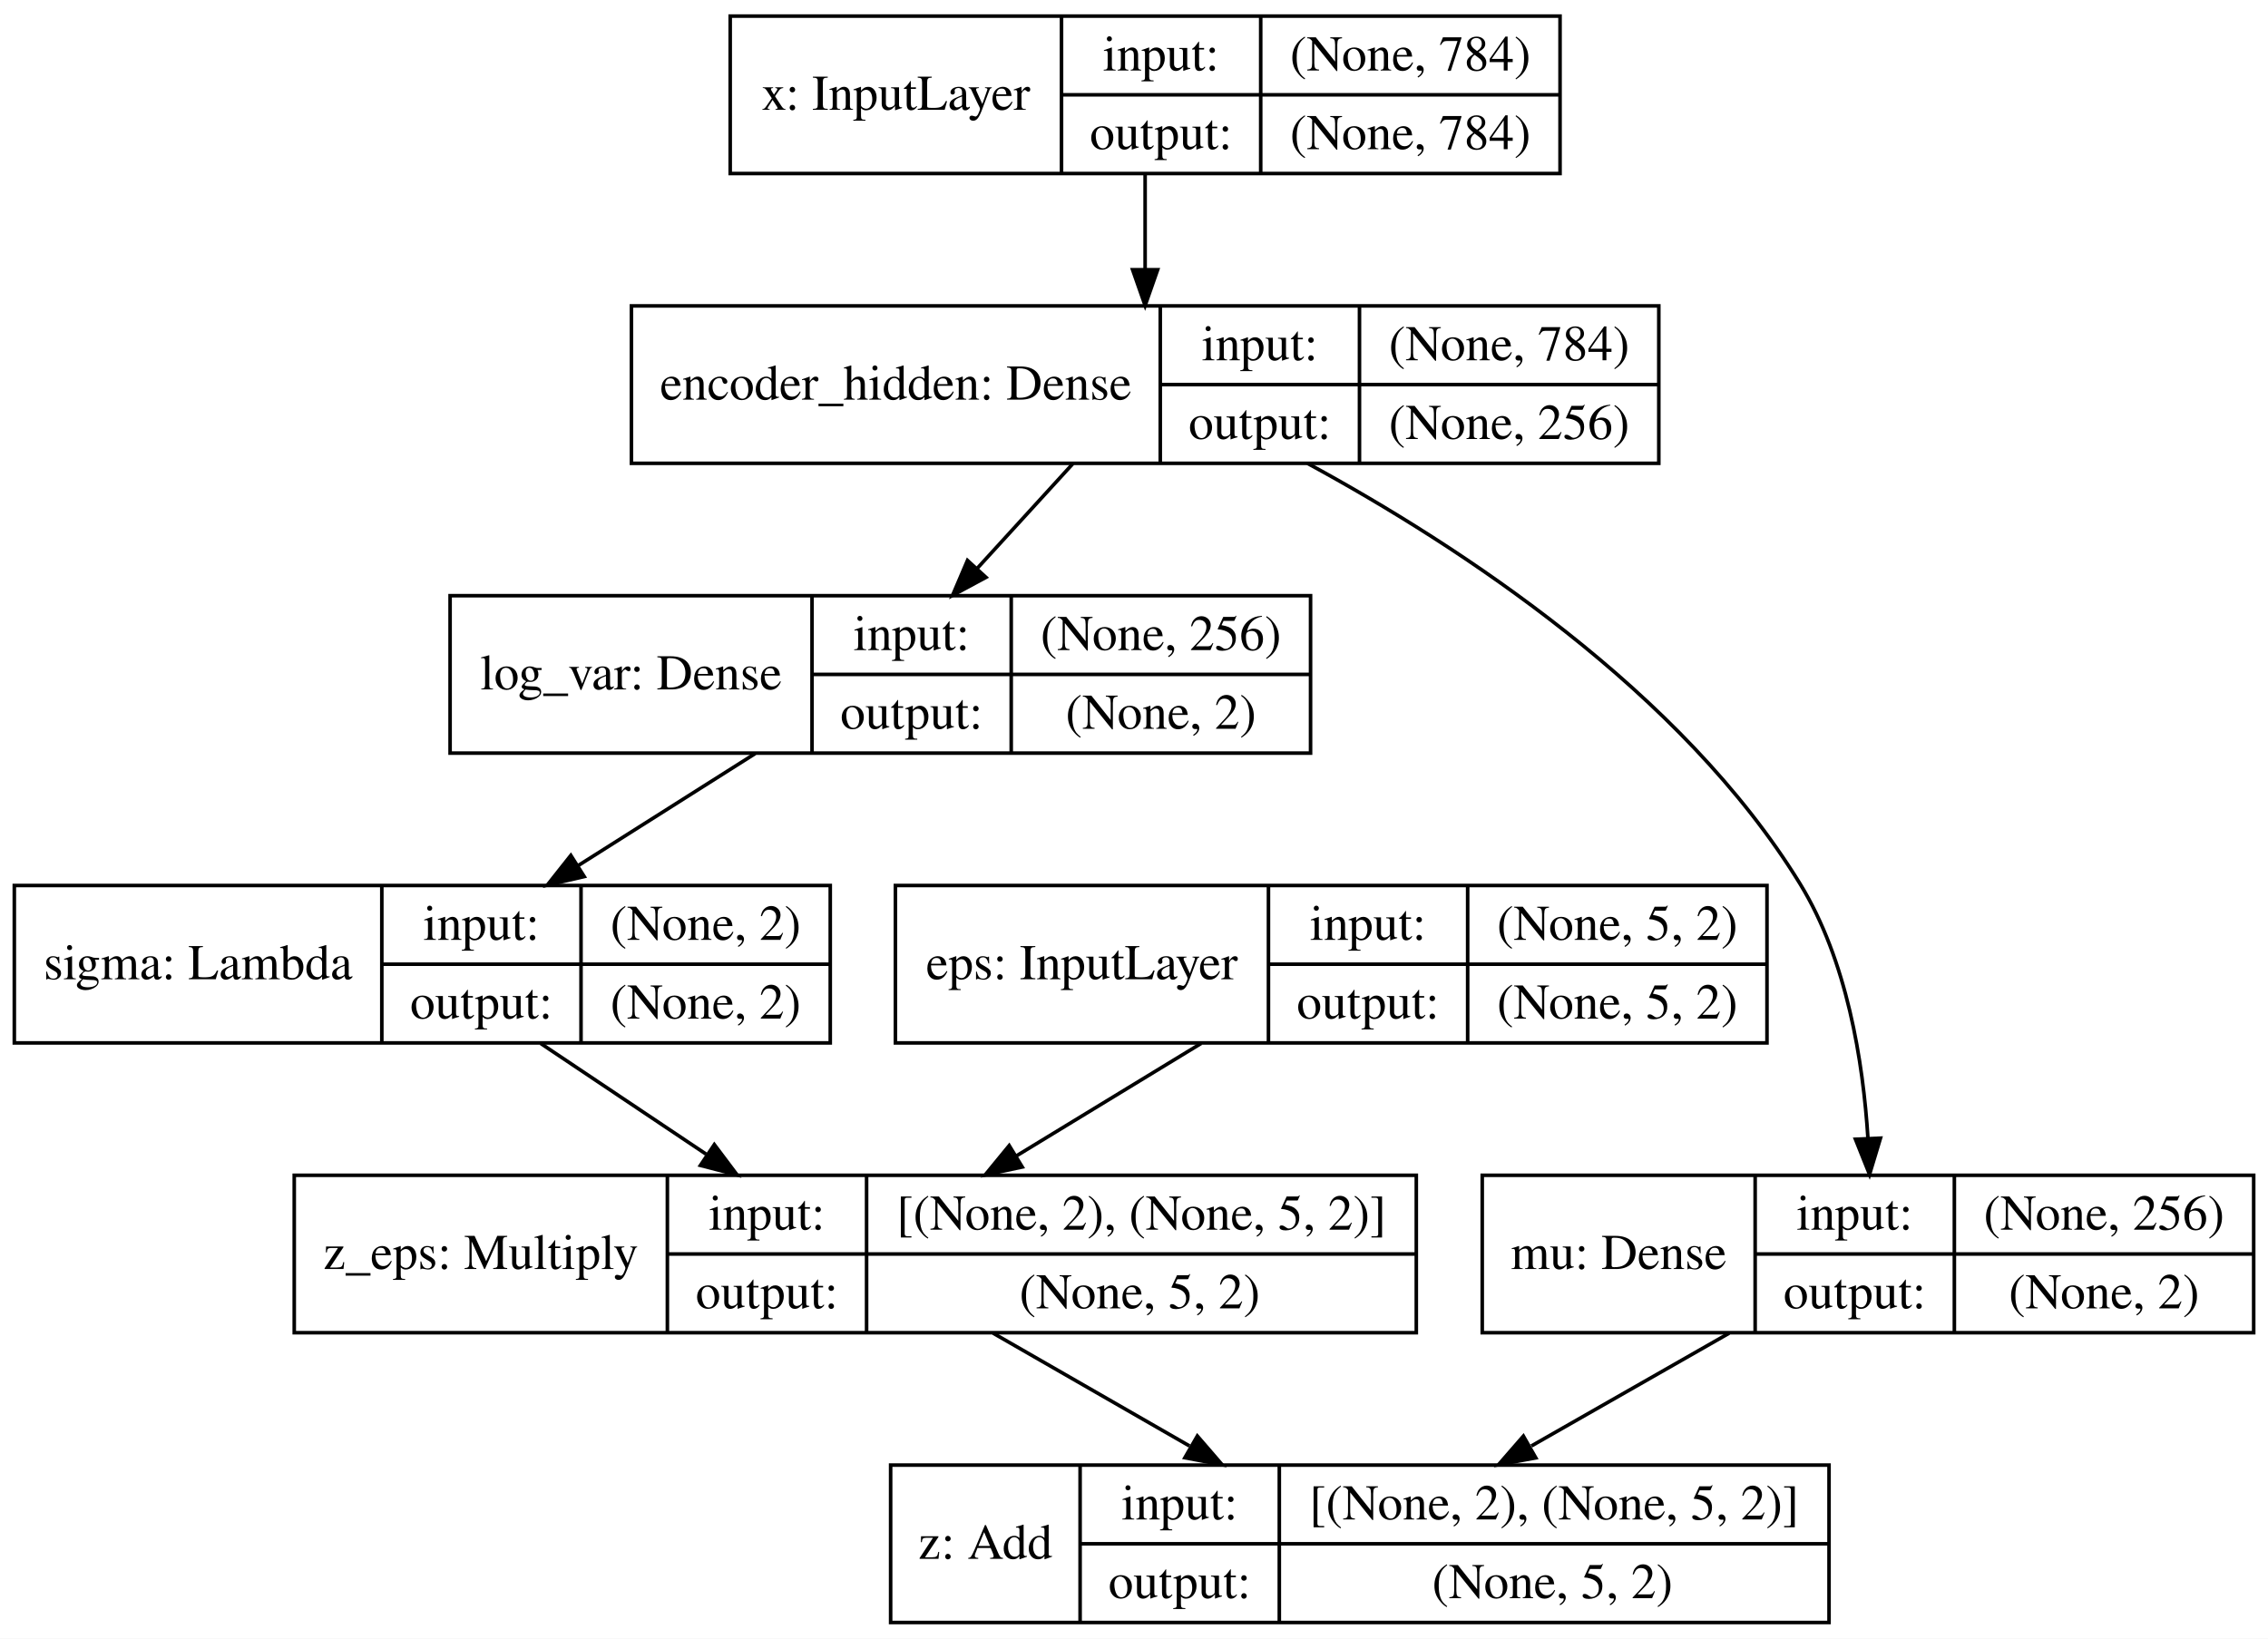
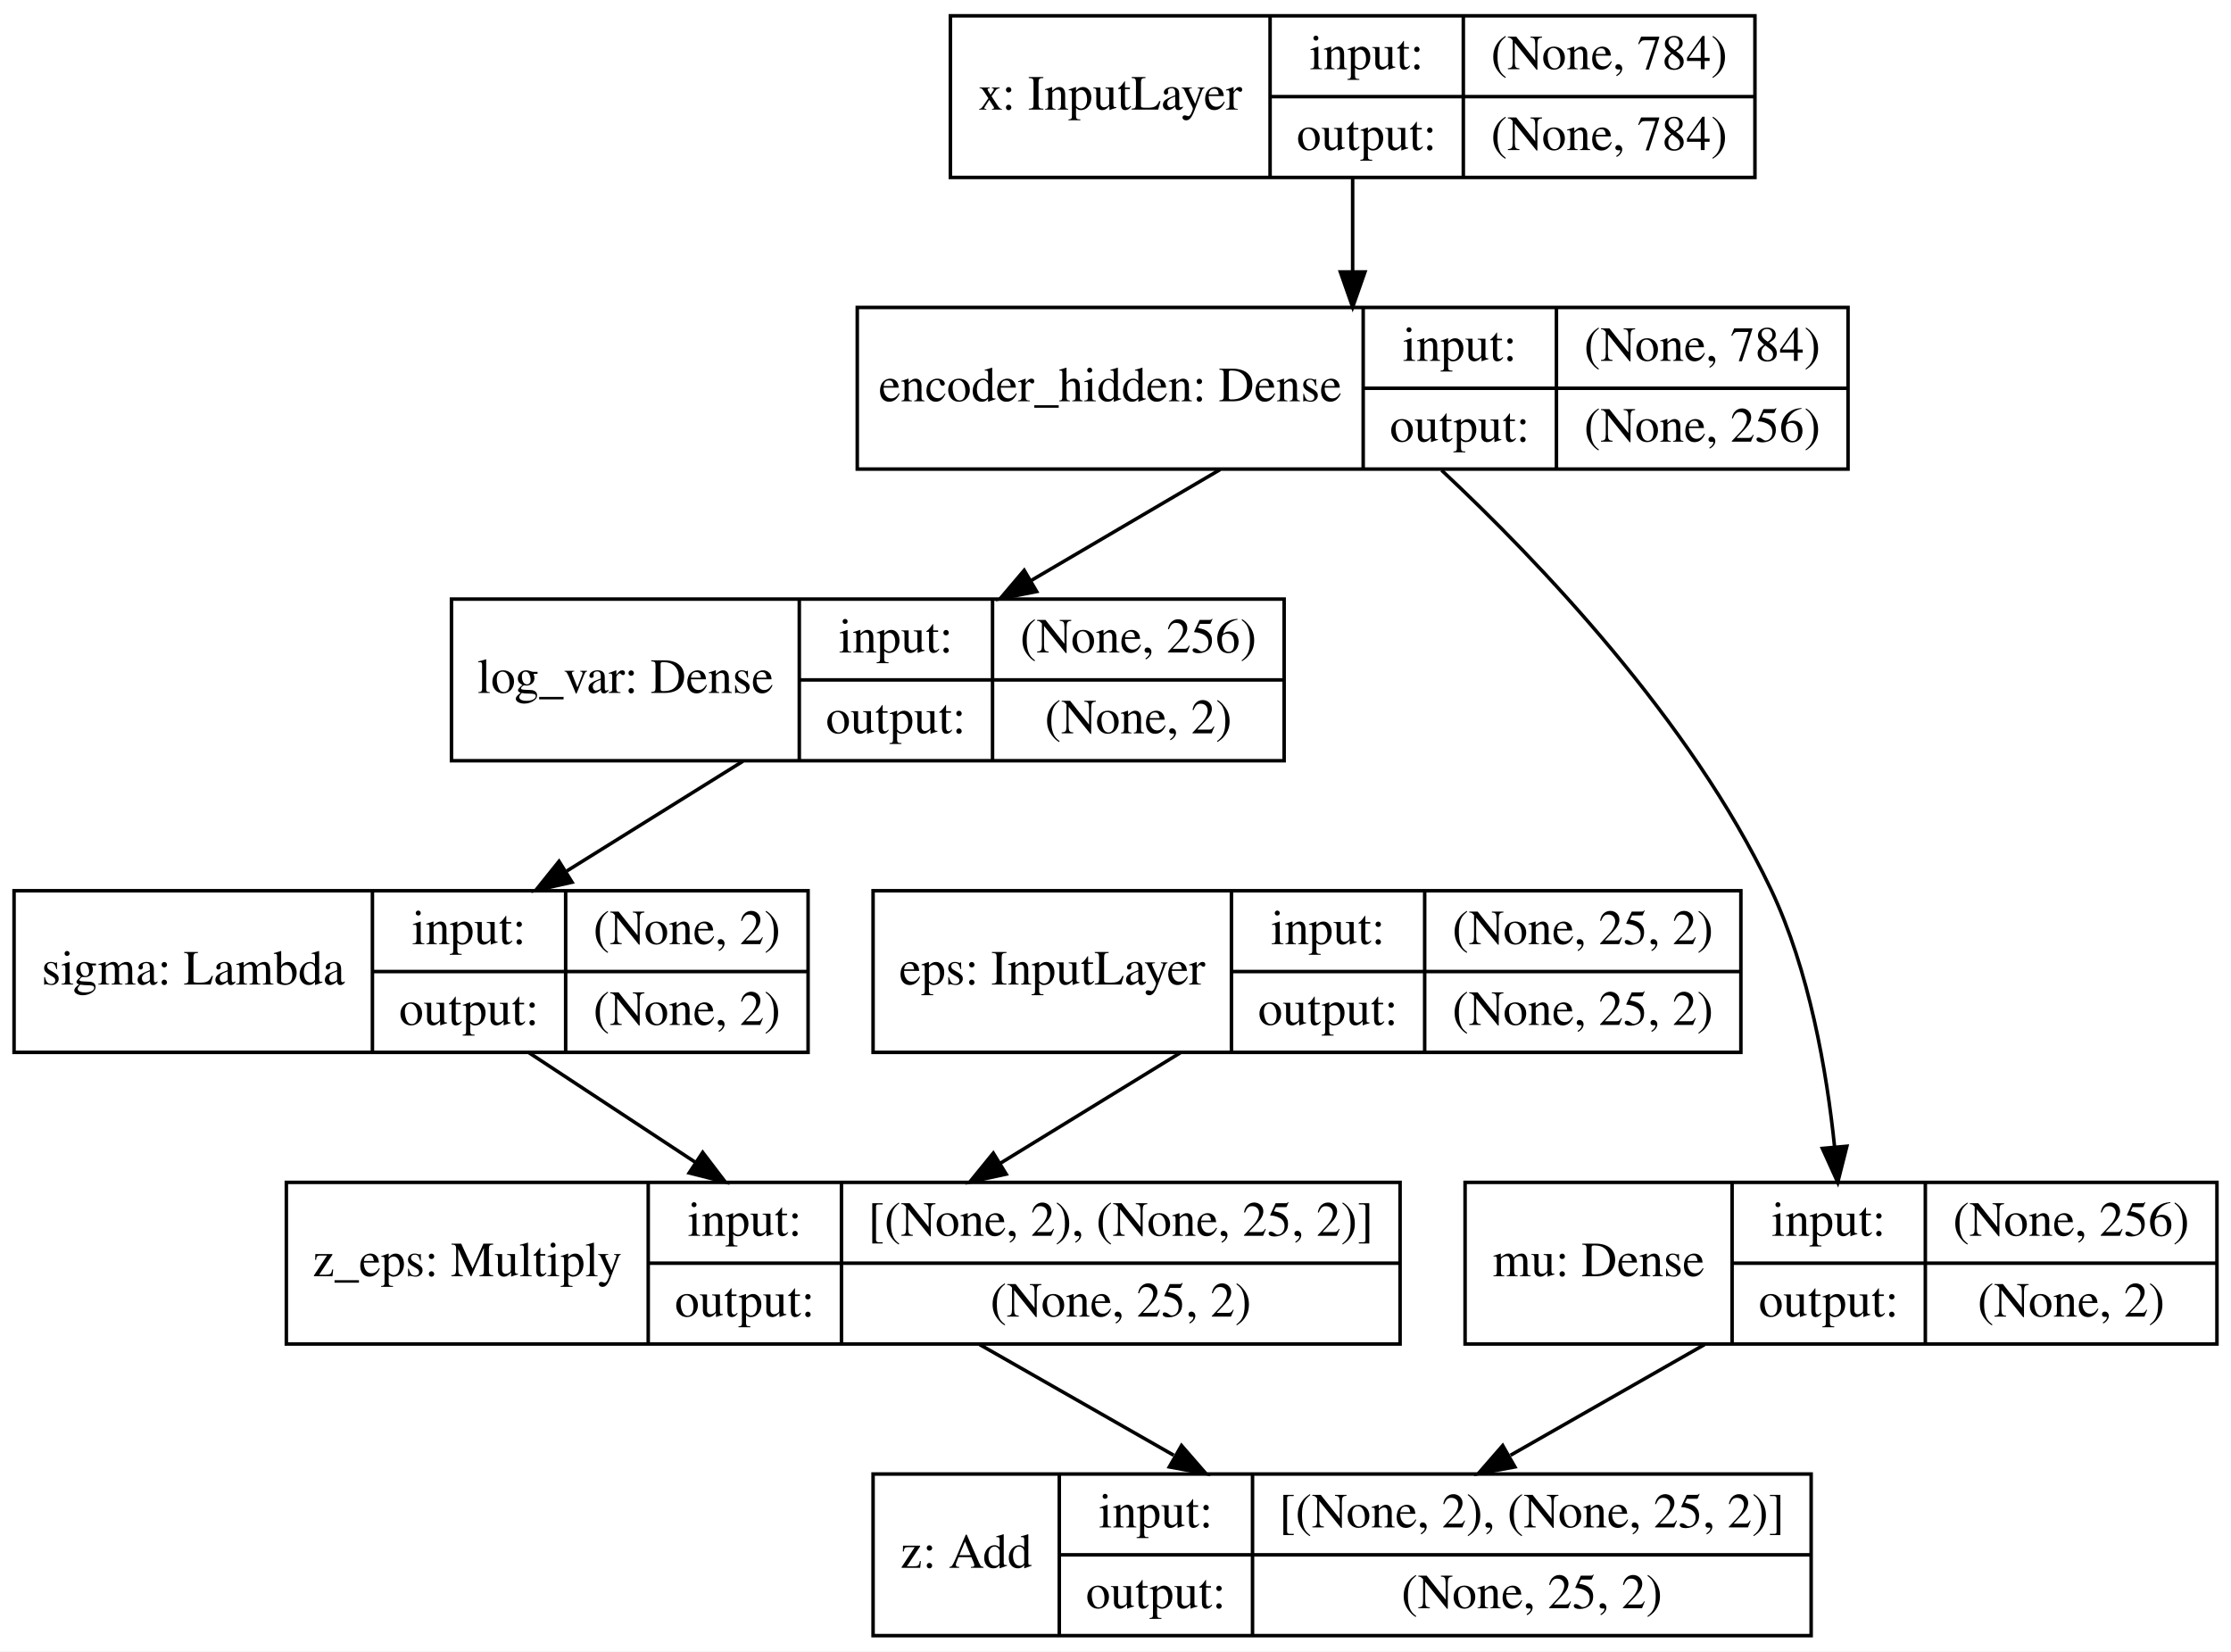
- <svg xmlns="http://www.w3.org/2000/svg" viewBox="0.00 0.00 633.80 458.00" viewport="0 0 400px 288px">
-   <g id="graph0" class="graph" transform="scale(1 1) rotate(0) translate(4 454)">
-     <polygon fill="#ffffff" stroke="transparent" points="-4,4 -4,-454 629.8,-454 629.8,4 -4,4" />
+ <svg xmlns="http://www.w3.org/2000/svg" viewBox="0.00 0.00 635.00 470.00" viewport="0 0 400px 296px">
+   <g id="graph0" class="graph" transform="scale(1 1) rotate(0) translate(4 466)">
+     <polygon fill="white" stroke="none" points="-4,4 -4,-466 631,-466 631,4 -4,4" />
    <g id="node1" class="node">
-       <polygon fill="none" stroke="#000000" points="200.059,-405.5 200.059,-449.5 431.959,-449.5 431.959,-405.5 200.059,-405.5" />
-       <text text-anchor="middle" x="246.35" y="-423.3" font-family="Times,serif" font-size="14.00" fill="#000000">x: InputLayer</text>
-       <polyline fill="none" stroke="#000000" points="292.642,-405.5 292.642,-449.5 " />
-       <text text-anchor="middle" x="320.476" y="-434.3" font-family="Times,serif" font-size="14.00" fill="#000000">input:</text>
-       <polyline fill="none" stroke="#000000" points="292.642,-427.5 348.31,-427.5 " />
-       <text text-anchor="middle" x="320.476" y="-412.3" font-family="Times,serif" font-size="14.00" fill="#000000">output:</text>
-       <polyline fill="none" stroke="#000000" points="348.31,-405.5 348.31,-449.5 " />
-       <text text-anchor="middle" x="390.135" y="-434.3" font-family="Times,serif" font-size="14.00" fill="#000000">(None, 784)</text>
-       <polyline fill="none" stroke="#000000" points="348.31,-427.5 431.959,-427.5 " />
-       <text text-anchor="middle" x="390.135" y="-412.3" font-family="Times,serif" font-size="14.00" fill="#000000">(None, 784)</text>
+       <polygon fill="none" stroke="black" points="266.5,-415.5 266.5,-461.5 495.5,-461.5 495.5,-415.5 266.5,-415.5" />
+       <text text-anchor="middle" x="312" y="-434.8" font-family="Times,serif" font-size="14.00">x: InputLayer</text>
+       <polyline fill="none" stroke="black" points="357.5,-415.5 357.5,-461.5 " />
+       <text text-anchor="middle" x="385" y="-446.3" font-family="Times,serif" font-size="14.00">input:</text>
+       <polyline fill="none" stroke="black" points="357.5,-438.5 412.5,-438.5 " />
+       <text text-anchor="middle" x="385" y="-423.3" font-family="Times,serif" font-size="14.00">output:</text>
+       <polyline fill="none" stroke="black" points="412.5,-415.5 412.5,-461.5 " />
+       <text text-anchor="middle" x="454" y="-446.3" font-family="Times,serif" font-size="14.00">(None, 784)</text>
+       <polyline fill="none" stroke="black" points="412.5,-438.5 495.5,-438.5 " />
+       <text text-anchor="middle" x="454" y="-423.3" font-family="Times,serif" font-size="14.00">(None, 784)</text>
    </g>
    <g id="node2" class="node">
-       <polygon fill="none" stroke="#000000" points="172.458,-324.5 172.458,-368.5 459.559,-368.5 459.559,-324.5 172.458,-324.5" />
-       <text text-anchor="middle" x="246.35" y="-342.3" font-family="Times,serif" font-size="14.00" fill="#000000">encoder_hidden: Dense</text>
-       <polyline fill="none" stroke="#000000" points="320.242,-324.5 320.242,-368.5 " />
-       <text text-anchor="middle" x="348.076" y="-353.3" font-family="Times,serif" font-size="14.00" fill="#000000">input:</text>
-       <polyline fill="none" stroke="#000000" points="320.242,-346.5 375.911,-346.5 " />
-       <text text-anchor="middle" x="348.076" y="-331.3" font-family="Times,serif" font-size="14.00" fill="#000000">output:</text>
-       <polyline fill="none" stroke="#000000" points="375.911,-324.5 375.911,-368.5 " />
-       <text text-anchor="middle" x="417.735" y="-353.3" font-family="Times,serif" font-size="14.00" fill="#000000">(None, 784)</text>
-       <polyline fill="none" stroke="#000000" points="375.911,-346.5 459.559,-346.5 " />
-       <text text-anchor="middle" x="417.735" y="-331.3" font-family="Times,serif" font-size="14.00" fill="#000000">(None, 256)</text>
+       <polygon fill="none" stroke="black" points="240,-332.5 240,-378.5 522,-378.5 522,-332.5 240,-332.5" />
+       <text text-anchor="middle" x="312" y="-351.8" font-family="Times,serif" font-size="14.00">encoder_hidden: Dense</text>
+       <polyline fill="none" stroke="black" points="384,-332.5 384,-378.5 " />
+       <text text-anchor="middle" x="411.5" y="-363.3" font-family="Times,serif" font-size="14.00">input:</text>
+       <polyline fill="none" stroke="black" points="384,-355.5 439,-355.5 " />
+       <text text-anchor="middle" x="411.5" y="-340.3" font-family="Times,serif" font-size="14.00">output:</text>
+       <polyline fill="none" stroke="black" points="439,-332.5 439,-378.5 " />
+       <text text-anchor="middle" x="480.5" y="-363.3" font-family="Times,serif" font-size="14.00">(None, 784)</text>
+       <polyline fill="none" stroke="black" points="439,-355.5 522,-355.5 " />
+       <text text-anchor="middle" x="480.5" y="-340.3" font-family="Times,serif" font-size="14.00">(None, 256)</text>
    </g>
    <g id="edge1" class="edge">
-       <path fill="none" stroke="#000000" d="M316.009,-405.366C316.009,-397.152 316.009,-387.658 316.009,-378.725" />
-       <polygon fill="#000000" stroke="#000000" points="319.509,-378.607 316.009,-368.607 312.509,-378.607 319.509,-378.607" />
+       <path fill="none" stroke="black" d="M381,-415.366C381,-407.152 381,-397.658 381,-388.725" />
+       <polygon fill="black" stroke="black" points="384.5,-388.607 381,-378.607 377.5,-388.607 384.5,-388.607" />
    </g>
    <g id="node3" class="node">
-       <polygon fill="none" stroke="#000000" points="121.779,-243.5 121.779,-287.5 362.238,-287.5 362.238,-243.5 121.779,-243.5" />
-       <text text-anchor="middle" x="172.35" y="-261.3" font-family="Times,serif" font-size="14.00" fill="#000000">log_var: Dense</text>
-       <polyline fill="none" stroke="#000000" points="222.921,-243.5 222.921,-287.5 " />
-       <text text-anchor="middle" x="250.755" y="-272.3" font-family="Times,serif" font-size="14.00" fill="#000000">input:</text>
-       <polyline fill="none" stroke="#000000" points="222.921,-265.5 278.59,-265.5 " />
-       <text text-anchor="middle" x="250.755" y="-250.3" font-family="Times,serif" font-size="14.00" fill="#000000">output:</text>
-       <polyline fill="none" stroke="#000000" points="278.59,-243.5 278.59,-287.5 " />
-       <text text-anchor="middle" x="320.414" y="-272.3" font-family="Times,serif" font-size="14.00" fill="#000000">(None, 256)</text>
-       <polyline fill="none" stroke="#000000" points="278.59,-265.5 362.238,-265.5 " />
-       <text text-anchor="middle" x="320.414" y="-250.3" font-family="Times,serif" font-size="14.00" fill="#000000">(None, 2)</text>
+       <polygon fill="none" stroke="black" points="124.5,-249.5 124.5,-295.5 361.5,-295.5 361.5,-249.5 124.5,-249.5" />
+       <text text-anchor="middle" x="174" y="-268.8" font-family="Times,serif" font-size="14.00">log_var: Dense</text>
+       <polyline fill="none" stroke="black" points="223.5,-249.5 223.5,-295.5 " />
+       <text text-anchor="middle" x="251" y="-280.3" font-family="Times,serif" font-size="14.00">input:</text>
+       <polyline fill="none" stroke="black" points="223.5,-272.5 278.5,-272.5 " />
+       <text text-anchor="middle" x="251" y="-257.3" font-family="Times,serif" font-size="14.00">output:</text>
+       <polyline fill="none" stroke="black" points="278.5,-249.5 278.5,-295.5 " />
+       <text text-anchor="middle" x="320" y="-280.3" font-family="Times,serif" font-size="14.00">(None, 256)</text>
+       <polyline fill="none" stroke="black" points="278.5,-272.5 361.5,-272.5 " />
+       <text text-anchor="middle" x="320" y="-257.3" font-family="Times,serif" font-size="14.00">(None, 2)</text>
    </g>
    <g id="edge2" class="edge">
-       <path fill="none" stroke="#000000" d="M295.788,-324.366C287.549,-315.348 277.902,-304.788 269.07,-295.121" />
-       <polygon fill="#000000" stroke="#000000" points="271.534,-292.629 262.205,-287.607 266.366,-297.351 271.534,-292.629" />
+       <path fill="none" stroke="black" d="M343.291,-332.366C326.709,-322.634 307.069,-311.106 289.583,-300.842" />
+       <polygon fill="black" stroke="black" points="291.059,-297.65 280.664,-295.607 287.516,-303.687 291.059,-297.65" />
    </g>
    <g id="node6" class="node">
-       <polygon fill="none" stroke="#000000" points="410.217,-81.5 410.217,-125.5 625.8,-125.5 625.8,-81.5 410.217,-81.5" />
-       <text text-anchor="middle" x="448.35" y="-99.3" font-family="Times,serif" font-size="14.00" fill="#000000">mu: Dense</text>
-       <polyline fill="none" stroke="#000000" points="486.483,-81.5 486.483,-125.5 " />
-       <text text-anchor="middle" x="514.317" y="-110.3" font-family="Times,serif" font-size="14.00" fill="#000000">input:</text>
-       <polyline fill="none" stroke="#000000" points="486.483,-103.5 542.152,-103.5 " />
-       <text text-anchor="middle" x="514.317" y="-88.3" font-family="Times,serif" font-size="14.00" fill="#000000">output:</text>
-       <polyline fill="none" stroke="#000000" points="542.152,-81.5 542.152,-125.5 " />
-       <text text-anchor="middle" x="583.976" y="-110.3" font-family="Times,serif" font-size="14.00" fill="#000000">(None, 256)</text>
-       <polyline fill="none" stroke="#000000" points="542.152,-103.5 625.8,-103.5 " />
-       <text text-anchor="middle" x="583.976" y="-88.3" font-family="Times,serif" font-size="14.00" fill="#000000">(None, 2)</text>
+       <polygon fill="none" stroke="black" points="413,-83.5 413,-129.5 627,-129.5 627,-83.5 413,-83.5" />
+       <text text-anchor="middle" x="451" y="-102.8" font-family="Times,serif" font-size="14.00">mu: Dense</text>
+       <polyline fill="none" stroke="black" points="489,-83.5 489,-129.5 " />
+       <text text-anchor="middle" x="516.5" y="-114.3" font-family="Times,serif" font-size="14.00">input:</text>
+       <polyline fill="none" stroke="black" points="489,-106.5 544,-106.5 " />
+       <text text-anchor="middle" x="516.5" y="-91.3" font-family="Times,serif" font-size="14.00">output:</text>
+       <polyline fill="none" stroke="black" points="544,-83.5 544,-129.5 " />
+       <text text-anchor="middle" x="585.5" y="-114.3" font-family="Times,serif" font-size="14.00">(None, 256)</text>
+       <polyline fill="none" stroke="black" points="544,-106.5 627,-106.5 " />
+       <text text-anchor="middle" x="585.5" y="-91.3" font-family="Times,serif" font-size="14.00">(None, 2)</text>
    </g>
    <g id="edge4" class="edge">
-       <path fill="none" stroke="#000000" d="M361.413,-324.472C404.02,-301.325 465.989,-260.794 499.009,-207 512.15,-185.591 516.656,-157.322 518.011,-135.738" />
-       <polygon fill="#000000" stroke="#000000" points="521.508,-135.882 518.448,-125.738 514.515,-135.576 521.508,-135.882" />
+       <path fill="none" stroke="black" d="M406.308,-332.178C433.895,-306.34 477.146,-261.133 500,-213 510.994,-189.845 515.948,-161.128 518.179,-139.504" />
+       <polygon fill="black" stroke="black" points="521.667,-139.785 519.069,-129.514 514.695,-139.163 521.667,-139.785" />
    </g>
    <g id="node4" class="node">
-       <polygon fill="none" stroke="#000000" points="0,-162.5 0,-206.5 228.018,-206.5 228.018,-162.5 0,-162.5" />
-       <text text-anchor="middle" x="51.35" y="-180.3" font-family="Times,serif" font-size="14.00" fill="#000000">sigma: Lambda</text>
-       <polyline fill="none" stroke="#000000" points="102.7,-162.5 102.7,-206.5 " />
-       <text text-anchor="middle" x="130.535" y="-191.3" font-family="Times,serif" font-size="14.00" fill="#000000">input:</text>
-       <polyline fill="none" stroke="#000000" points="102.7,-184.5 158.369,-184.5 " />
-       <text text-anchor="middle" x="130.535" y="-169.3" font-family="Times,serif" font-size="14.00" fill="#000000">output:</text>
-       <polyline fill="none" stroke="#000000" points="158.369,-162.5 158.369,-206.5 " />
-       <text text-anchor="middle" x="193.193" y="-191.3" font-family="Times,serif" font-size="14.00" fill="#000000">(None, 2)</text>
-       <polyline fill="none" stroke="#000000" points="158.369,-184.5 228.018,-184.5 " />
-       <text text-anchor="middle" x="193.193" y="-169.3" font-family="Times,serif" font-size="14.00" fill="#000000">(None, 2)</text>
+       <polygon fill="none" stroke="black" points="0,-166.5 0,-212.5 226,-212.5 226,-166.5 0,-166.5" />
+       <text text-anchor="middle" x="51" y="-185.8" font-family="Times,serif" font-size="14.00">sigma: Lambda</text>
+       <polyline fill="none" stroke="black" points="102,-166.5 102,-212.5 " />
+       <text text-anchor="middle" x="129.5" y="-197.3" font-family="Times,serif" font-size="14.00">input:</text>
+       <polyline fill="none" stroke="black" points="102,-189.5 157,-189.5 " />
+       <text text-anchor="middle" x="129.5" y="-174.3" font-family="Times,serif" font-size="14.00">output:</text>
+       <polyline fill="none" stroke="black" points="157,-166.5 157,-212.5 " />
+       <text text-anchor="middle" x="191.5" y="-197.3" font-family="Times,serif" font-size="14.00">(None, 2)</text>
+       <polyline fill="none" stroke="black" points="157,-189.5 226,-189.5 " />
+       <text text-anchor="middle" x="191.5" y="-174.3" font-family="Times,serif" font-size="14.00">(None, 2)</text>
    </g>
    <g id="edge3" class="edge">
-       <path fill="none" stroke="#000000" d="M207.032,-243.366C191.793,-233.723 173.769,-222.317 157.663,-212.125" />
-       <polygon fill="#000000" stroke="#000000" points="159.265,-208.997 148.943,-206.607 155.522,-214.912 159.265,-208.997" />
+       <path fill="none" stroke="black" d="M207.477,-249.366C192,-239.723 173.694,-228.317 157.337,-218.125" />
+       <polygon fill="black" stroke="black" points="158.818,-214.925 148.48,-212.607 155.117,-220.866 158.818,-214.925" />
    </g>
    <g id="node7" class="node">
-       <polygon fill="none" stroke="#000000" points="78.228,-81.5 78.228,-125.5 391.79,-125.5 391.79,-81.5 78.228,-81.5" />
-       <text text-anchor="middle" x="130.364" y="-99.3" font-family="Times,serif" font-size="14.00" fill="#000000">z_eps: Multiply</text>
-       <polyline fill="none" stroke="#000000" points="182.5,-81.5 182.5,-125.5 " />
-       <text text-anchor="middle" x="210.334" y="-110.3" font-family="Times,serif" font-size="14.00" fill="#000000">input:</text>
-       <polyline fill="none" stroke="#000000" points="182.5,-103.5 238.169,-103.5 " />
-       <text text-anchor="middle" x="210.334" y="-88.3" font-family="Times,serif" font-size="14.00" fill="#000000">output:</text>
-       <polyline fill="none" stroke="#000000" points="238.169,-81.5 238.169,-125.5 " />
-       <text text-anchor="middle" x="314.979" y="-110.3" font-family="Times,serif" font-size="14.00" fill="#000000">[(None, 2), (None, 5, 2)]</text>
-       <polyline fill="none" stroke="#000000" points="238.169,-103.5 391.79,-103.5 " />
-       <text text-anchor="middle" x="314.493" y="-88.3" font-family="Times,serif" font-size="14.00" fill="#000000">(None, 5, 2)</text>
+       <polygon fill="none" stroke="black" points="77.5,-83.5 77.5,-129.5 394.5,-129.5 394.5,-83.5 77.5,-83.5" />
+       <text text-anchor="middle" x="129" y="-102.8" font-family="Times,serif" font-size="14.00">z_eps: Multiply</text>
+       <polyline fill="none" stroke="black" points="180.5,-83.5 180.5,-129.5 " />
+       <text text-anchor="middle" x="208" y="-114.3" font-family="Times,serif" font-size="14.00">input:</text>
+       <polyline fill="none" stroke="black" points="180.5,-106.5 235.5,-106.5 " />
+       <text text-anchor="middle" x="208" y="-91.3" font-family="Times,serif" font-size="14.00">output:</text>
+       <polyline fill="none" stroke="black" points="235.5,-83.5 235.5,-129.5 " />
+       <text text-anchor="middle" x="315" y="-114.3" font-family="Times,serif" font-size="14.00">[(None, 2), (None, 25, 2)]</text>
+       <polyline fill="none" stroke="black" points="235.5,-106.5 394.5,-106.5 " />
+       <text text-anchor="middle" x="315" y="-91.3" font-family="Times,serif" font-size="14.00">(None, 25, 2)</text>
    </g>
    <g id="edge5" class="edge">
-       <path fill="none" stroke="#000000" d="M147.073,-162.366C161.345,-152.812 178.201,-141.528 193.318,-131.409" />
-       <polygon fill="#000000" stroke="#000000" points="195.622,-134.078 201.985,-125.607 191.728,-128.261 195.622,-134.078" />
+       <path fill="none" stroke="black" d="M146.61,-166.366C161.254,-156.723 178.574,-145.317 194.051,-135.125" />
+       <polygon fill="black" stroke="black" points="196.004,-138.03 202.43,-129.607 192.154,-132.184 196.004,-138.03" />
    </g>
    <g id="node5" class="node">
-       <polygon fill="none" stroke="#000000" points="246.227,-162.5 246.227,-206.5 489.79,-206.5 489.79,-162.5 246.227,-162.5" />
-       <text text-anchor="middle" x="298.35" y="-180.3" font-family="Times,serif" font-size="14.00" fill="#000000">eps: InputLayer</text>
-       <polyline fill="none" stroke="#000000" points="350.473,-162.5 350.473,-206.5 " />
-       <text text-anchor="middle" x="378.307" y="-191.3" font-family="Times,serif" font-size="14.00" fill="#000000">input:</text>
-       <polyline fill="none" stroke="#000000" points="350.473,-184.5 406.142,-184.5 " />
-       <text text-anchor="middle" x="378.307" y="-169.3" font-family="Times,serif" font-size="14.00" fill="#000000">output:</text>
-       <polyline fill="none" stroke="#000000" points="406.142,-162.5 406.142,-206.5 " />
-       <text text-anchor="middle" x="447.966" y="-191.3" font-family="Times,serif" font-size="14.00" fill="#000000">(None, 5, 2)</text>
-       <polyline fill="none" stroke="#000000" points="406.142,-184.5 489.79,-184.5 " />
-       <text text-anchor="middle" x="447.966" y="-169.3" font-family="Times,serif" font-size="14.00" fill="#000000">(None, 5, 2)</text>
+       <polygon fill="none" stroke="black" points="244.5,-166.5 244.5,-212.5 491.5,-212.5 491.5,-166.5 244.5,-166.5" />
+       <text text-anchor="middle" x="295.5" y="-185.8" font-family="Times,serif" font-size="14.00">eps: InputLayer</text>
+       <polyline fill="none" stroke="black" points="346.5,-166.5 346.5,-212.5 " />
+       <text text-anchor="middle" x="374" y="-197.3" font-family="Times,serif" font-size="14.00">input:</text>
+       <polyline fill="none" stroke="black" points="346.5,-189.5 401.5,-189.5 " />
+       <text text-anchor="middle" x="374" y="-174.3" font-family="Times,serif" font-size="14.00">output:</text>
+       <polyline fill="none" stroke="black" points="401.5,-166.5 401.5,-212.5 " />
+       <text text-anchor="middle" x="446.5" y="-197.3" font-family="Times,serif" font-size="14.00">(None, 25, 2)</text>
+       <polyline fill="none" stroke="black" points="401.5,-189.5 491.5,-189.5 " />
+       <text text-anchor="middle" x="446.5" y="-174.3" font-family="Times,serif" font-size="14.00">(None, 25, 2)</text>
    </g>
    <g id="edge6" class="edge">
-       <path fill="none" stroke="#000000" d="M331.666,-162.366C315.685,-152.634 296.756,-141.106 279.904,-130.842" />
-       <polygon fill="#000000" stroke="#000000" points="281.669,-127.819 271.308,-125.607 278.028,-133.798 281.669,-127.819" />
+       <path fill="none" stroke="black" d="M331.93,-166.366C316.07,-156.634 297.283,-145.106 280.558,-134.842" />
+       <polygon fill="black" stroke="black" points="282.38,-131.854 272.026,-129.607 278.719,-137.82 282.38,-131.854" />
    </g>
    <g id="node8" class="node">
-       <polygon fill="none" stroke="#000000" points="244.89,-.5 244.89,-44.5 507.128,-44.5 507.128,-.5 244.89,-.5" />
-       <text text-anchor="middle" x="271.364" y="-18.3" font-family="Times,serif" font-size="14.00" fill="#000000">z: Add</text>
-       <polyline fill="none" stroke="#000000" points="297.838,-.5 297.838,-44.5 " />
-       <text text-anchor="middle" x="325.672" y="-29.3" font-family="Times,serif" font-size="14.00" fill="#000000">input:</text>
-       <polyline fill="none" stroke="#000000" points="297.838,-22.5 353.507,-22.5 " />
-       <text text-anchor="middle" x="325.672" y="-7.3" font-family="Times,serif" font-size="14.00" fill="#000000">output:</text>
-       <polyline fill="none" stroke="#000000" points="353.507,-.5 353.507,-44.5 " />
-       <text text-anchor="middle" x="430.317" y="-29.3" font-family="Times,serif" font-size="14.00" fill="#000000">[(None, 2), (None, 5, 2)]</text>
-       <polyline fill="none" stroke="#000000" points="353.507,-22.5 507.128,-22.5 " />
-       <text text-anchor="middle" x="429.831" y="-7.3" font-family="Times,serif" font-size="14.00" fill="#000000">(None, 5, 2)</text>
+       <polygon fill="none" stroke="black" points="244.5,-0.5 244.5,-46.5 511.5,-46.5 511.5,-0.5 244.5,-0.5" />
+       <text text-anchor="middle" x="271" y="-19.8" font-family="Times,serif" font-size="14.00">z: Add</text>
+       <polyline fill="none" stroke="black" points="297.5,-0.5 297.5,-46.5 " />
+       <text text-anchor="middle" x="325" y="-31.3" font-family="Times,serif" font-size="14.00">input:</text>
+       <polyline fill="none" stroke="black" points="297.5,-23.5 352.5,-23.5 " />
+       <text text-anchor="middle" x="325" y="-8.3" font-family="Times,serif" font-size="14.00">output:</text>
+       <polyline fill="none" stroke="black" points="352.5,-0.5 352.5,-46.5 " />
+       <text text-anchor="middle" x="432" y="-31.3" font-family="Times,serif" font-size="14.00">[(None, 2), (None, 25, 2)]</text>
+       <polyline fill="none" stroke="black" points="352.5,-23.5 511.5,-23.5 " />
+       <text text-anchor="middle" x="432" y="-8.3" font-family="Times,serif" font-size="14.00">(None, 25, 2)</text>
    </g>
    <g id="edge7" class="edge">
-       <path fill="none" stroke="#000000" d="M479.207,-81.366C462.144,-71.634 441.935,-60.106 423.942,-49.842" />
-       <polygon fill="#000000" stroke="#000000" points="425.184,-46.522 414.764,-44.607 421.716,-52.602 425.184,-46.522" />
+       <path fill="none" stroke="black" d="M481.198,-83.366C464.136,-73.634 443.926,-62.106 425.934,-51.842" />
+       <polygon fill="black" stroke="black" points="427.176,-48.522 416.755,-46.607 423.707,-54.602 427.176,-48.522" />
    </g>
    <g id="edge8" class="edge">
-       <path fill="none" stroke="#000000" d="M273.538,-81.366C290.48,-71.634 310.547,-60.106 328.413,-49.842" />
-       <polygon fill="#000000" stroke="#000000" points="330.599,-52.623 337.526,-44.607 327.112,-46.553 330.599,-52.623" />
+       <path fill="none" stroke="black" d="M274.802,-83.366C291.864,-73.634 312.074,-62.106 330.066,-51.842" />
+       <polygon fill="black" stroke="black" points="332.293,-54.602 339.245,-46.607 328.824,-48.522 332.293,-54.602" />
    </g>
  </g>
</svg>
